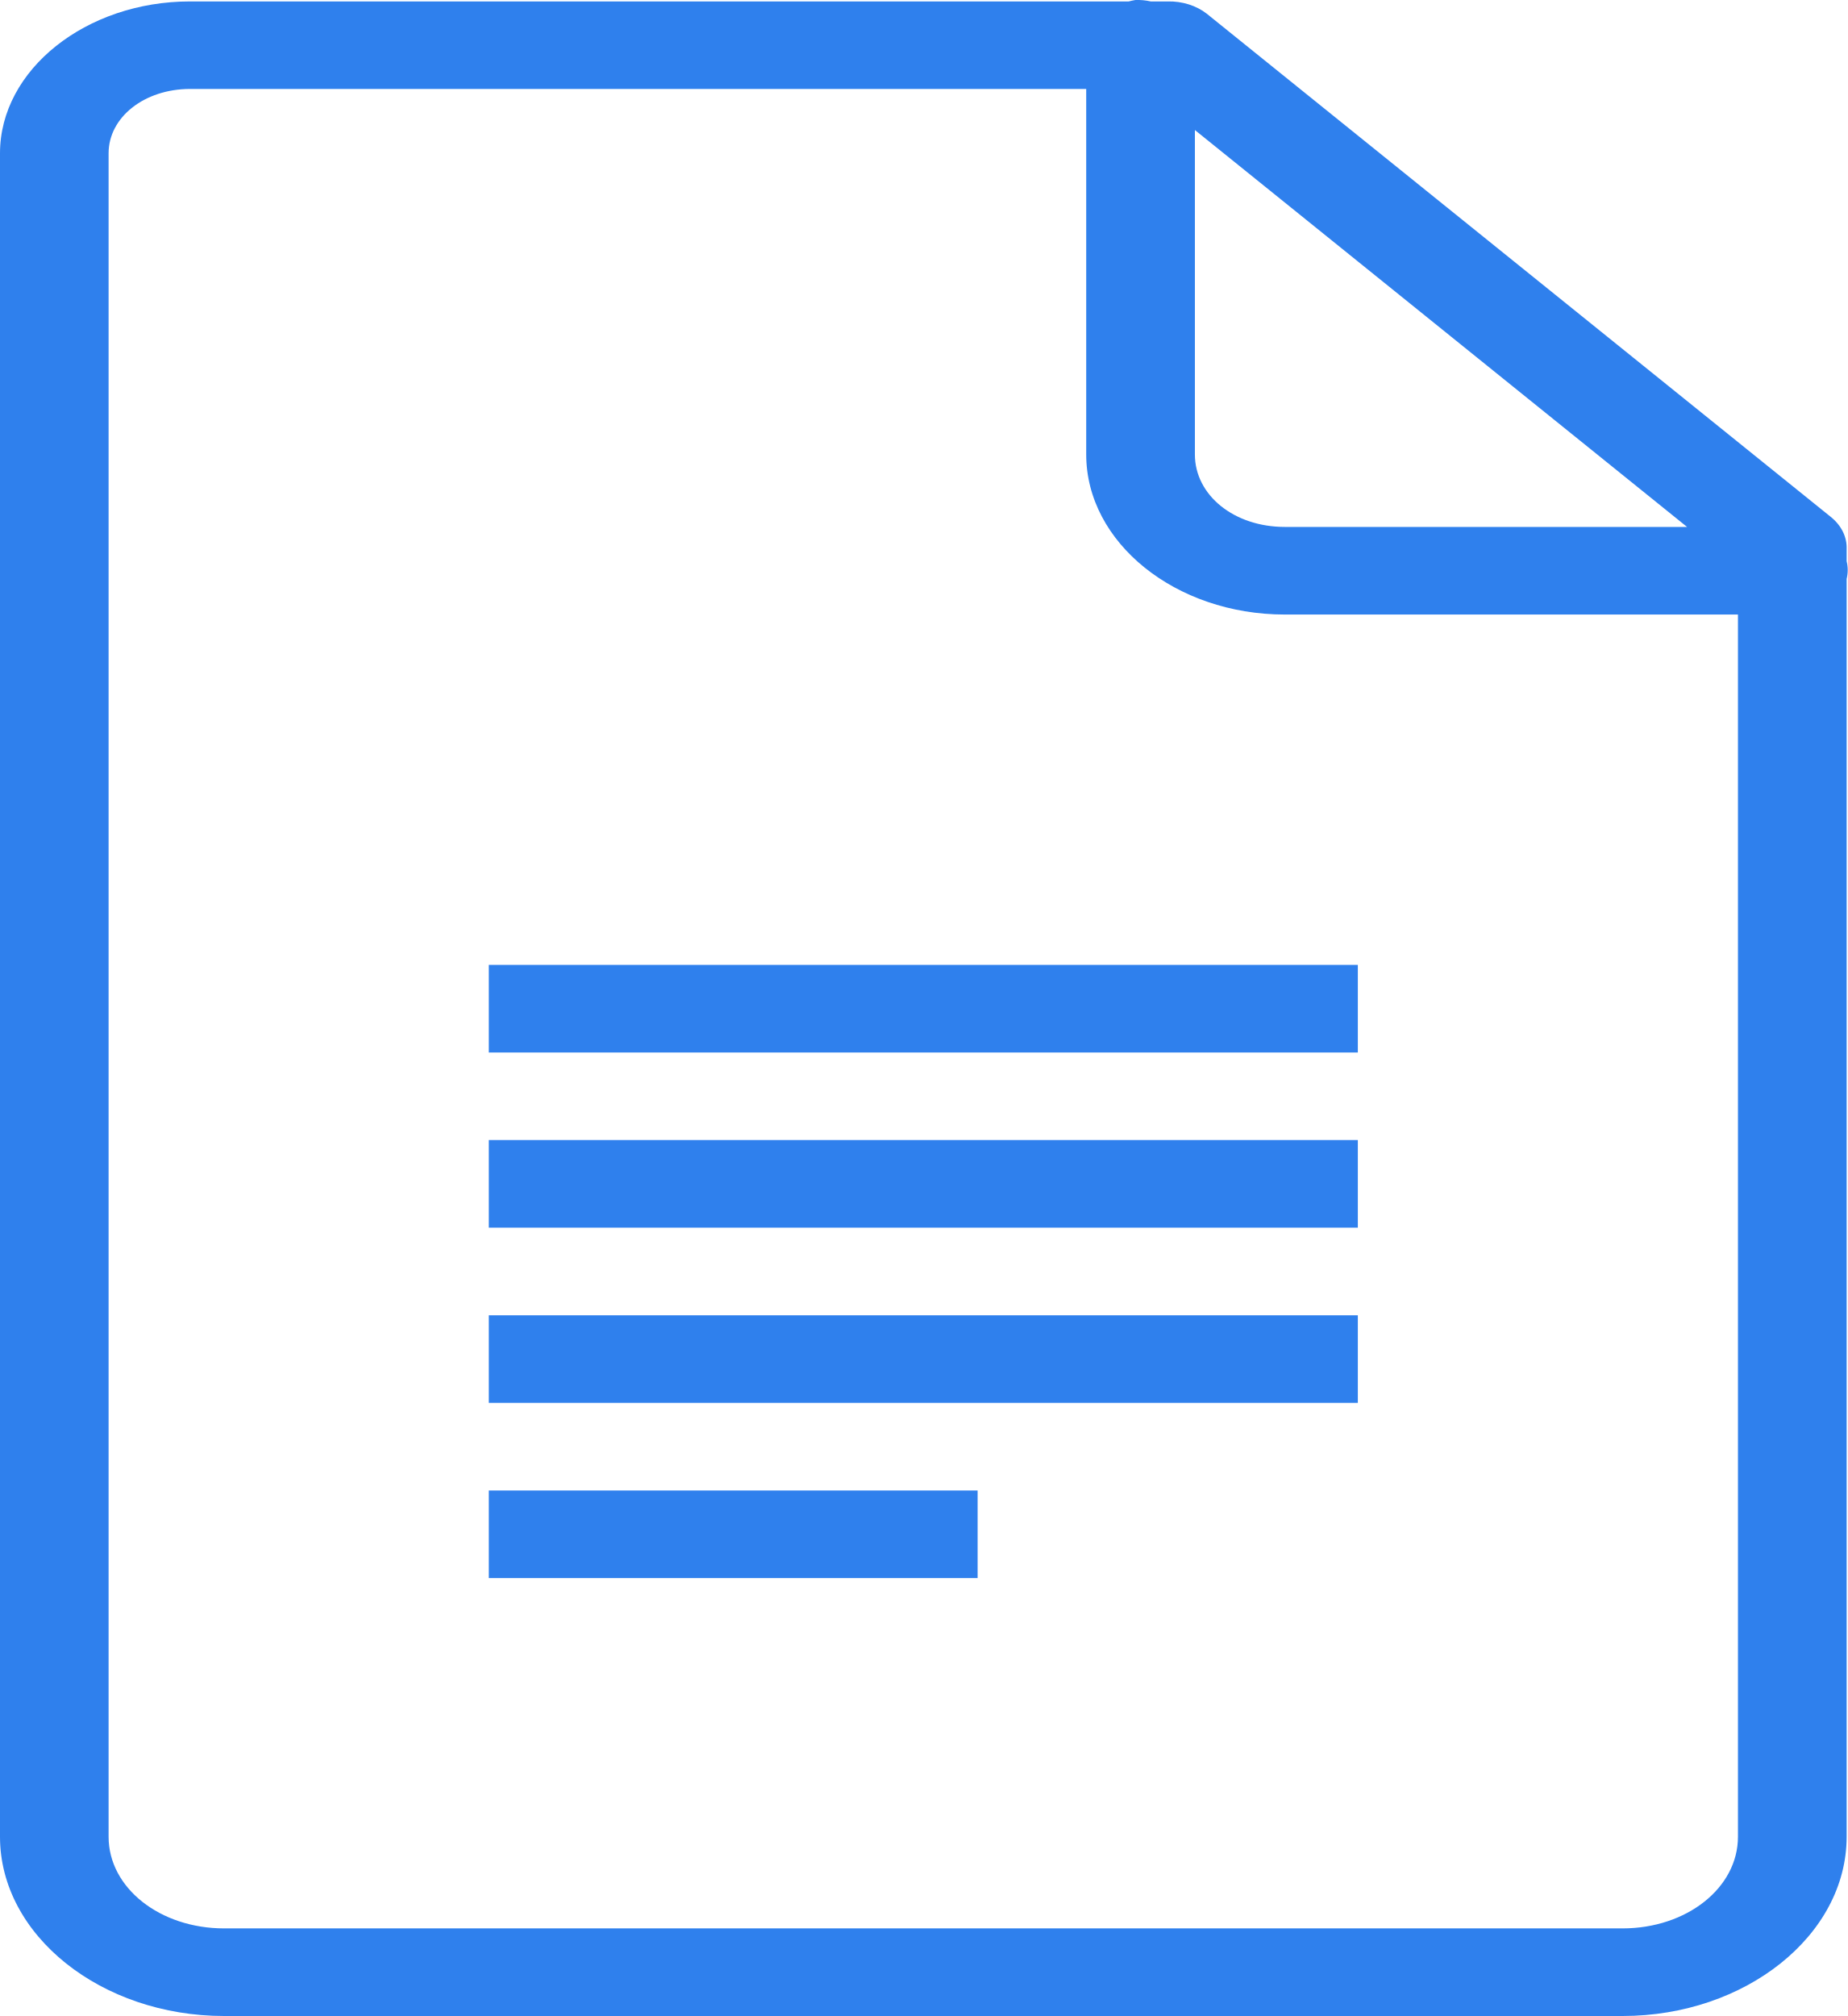
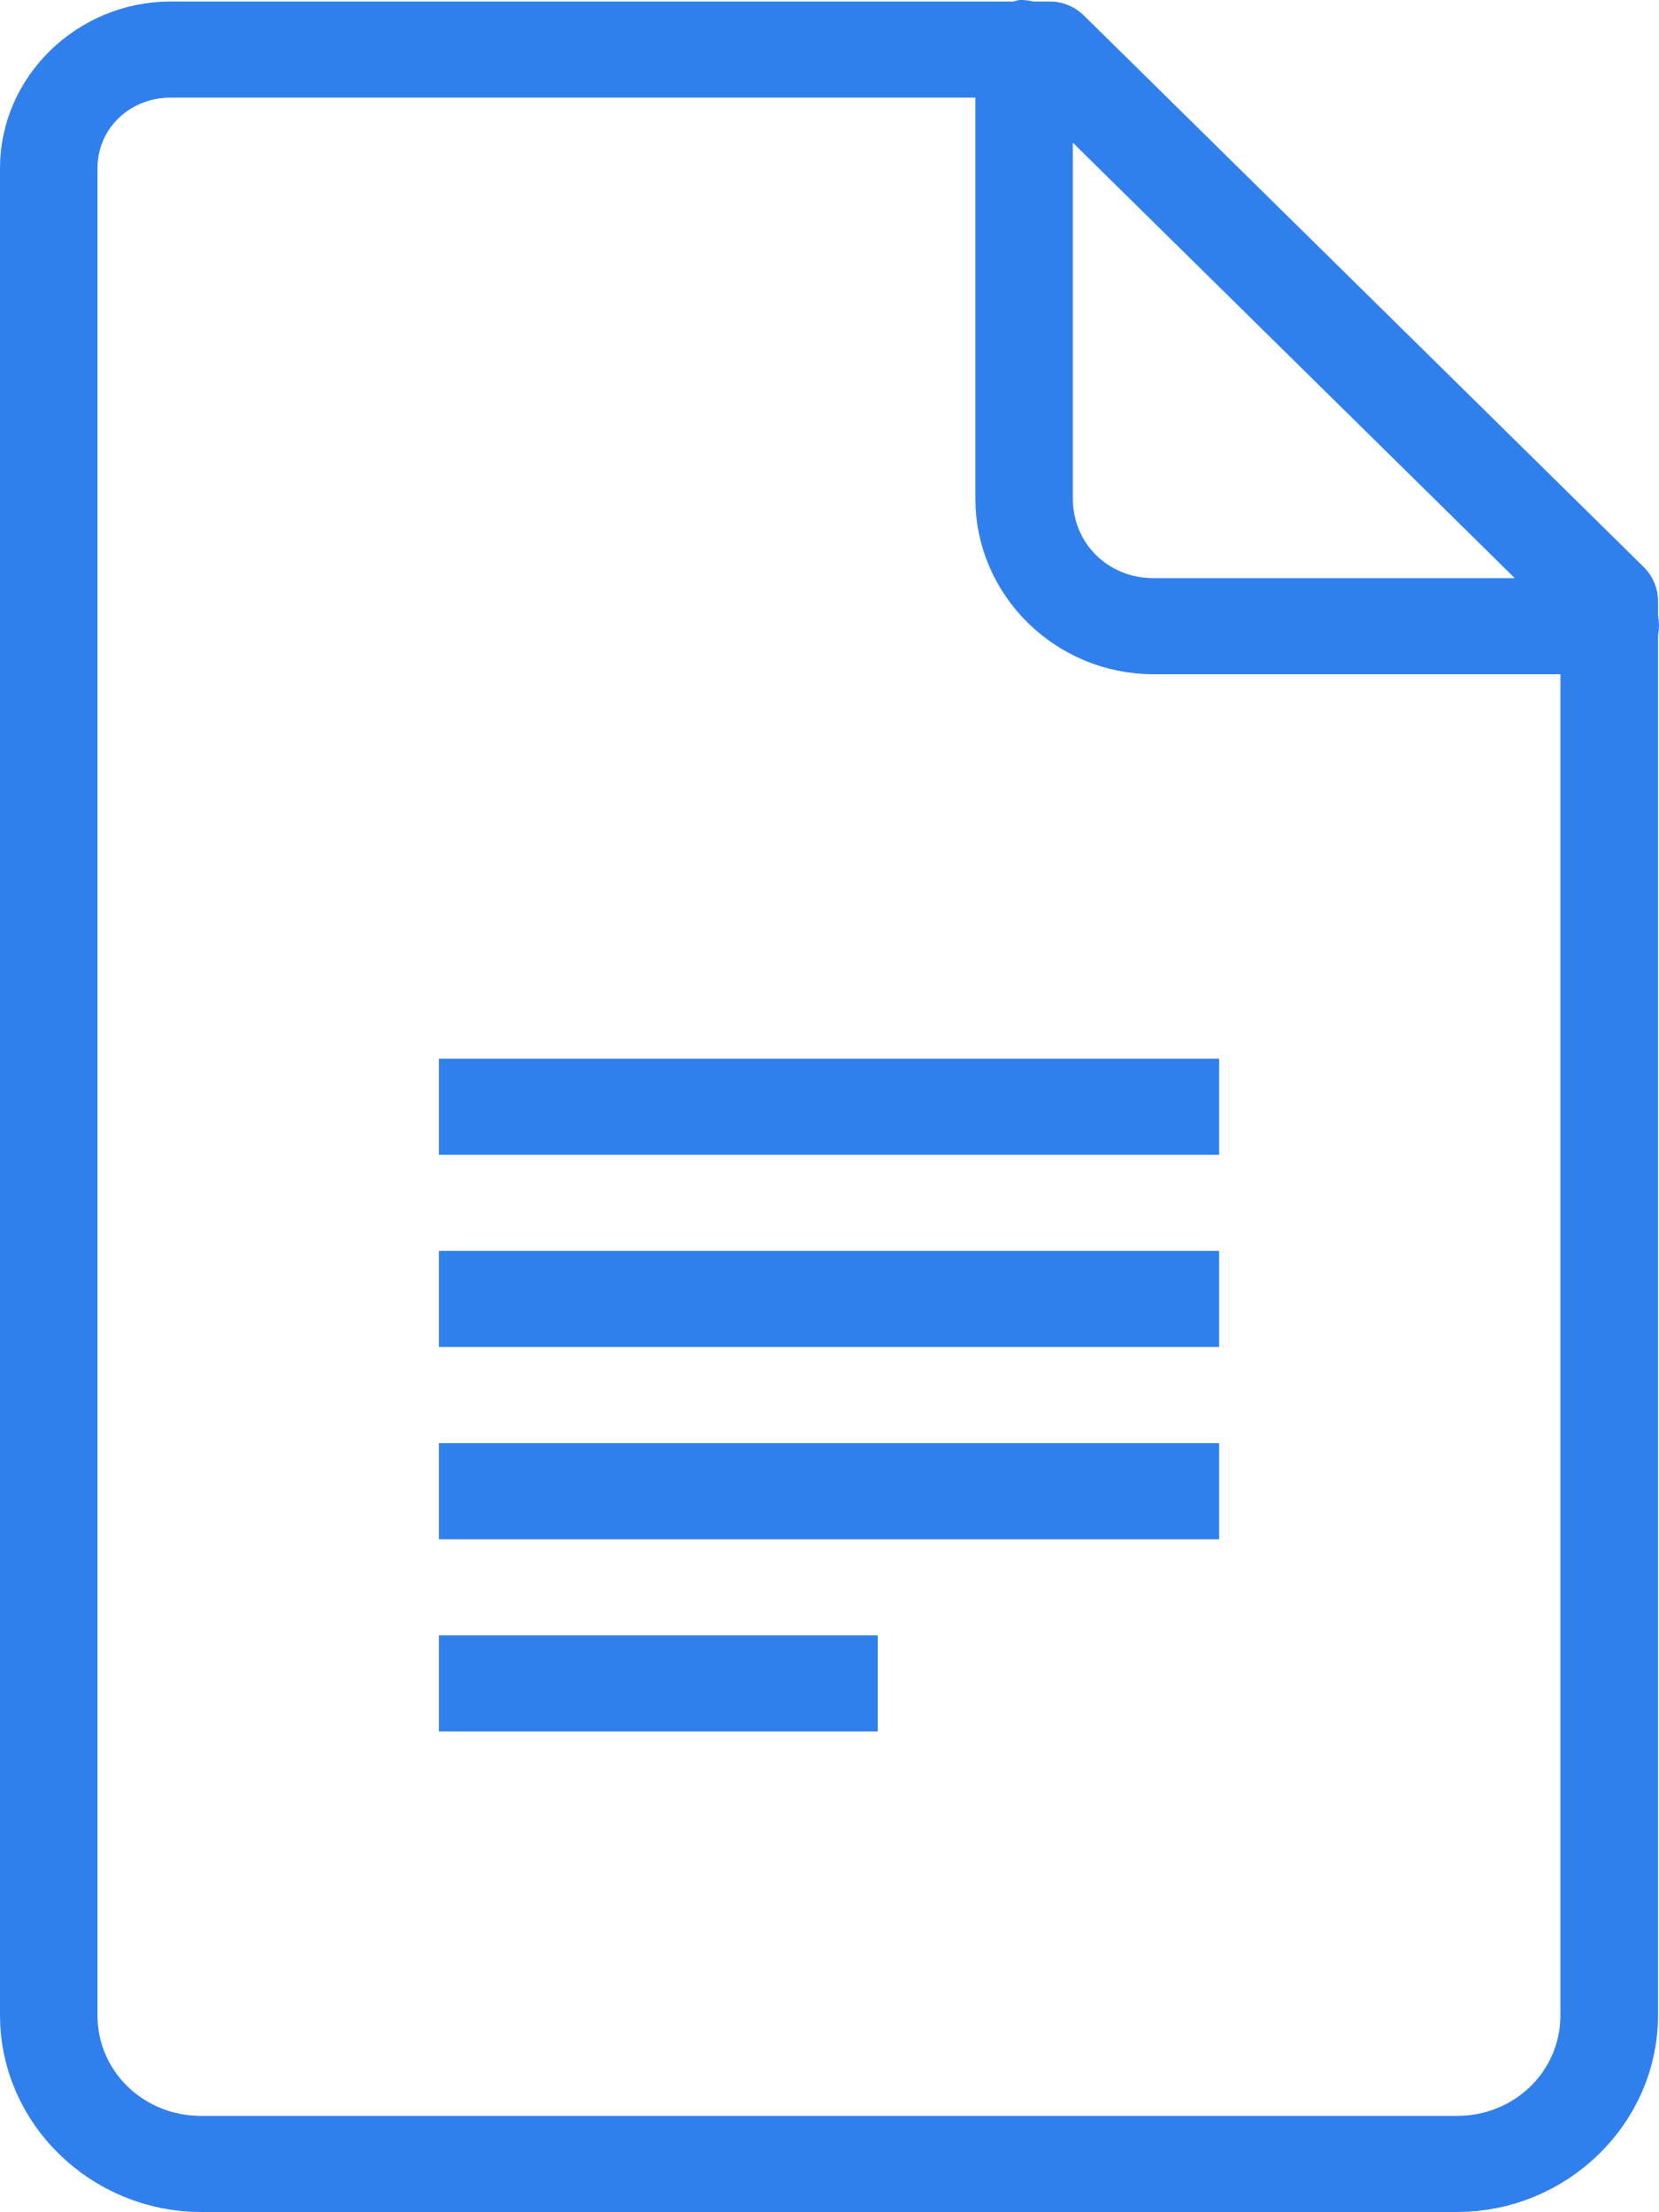
- <svg xmlns="http://www.w3.org/2000/svg" width="22" height="24" viewBox="0 0 22 24" fill="none">
-   <path d="M13.519 0C13.492 0.004 13.464 0.011 13.439 0.017H2.263C1.026 0.017 0 0.829 0 1.825V21.866C0 23.041 1.207 24 2.668 24H19.319C20.779 24 21.987 23.041 21.987 21.866V6.892C22.004 6.823 22.004 6.75 21.987 6.681V6.534C21.992 6.395 21.926 6.259 21.805 6.159L14.368 0.163C14.244 0.066 14.075 0.013 13.903 0.017H13.701C13.643 0.004 13.58 -0.002 13.519 0ZM2.263 1.059H12.933V5.41C12.933 6.459 13.997 7.316 15.298 7.316H20.693V21.866C20.693 22.475 20.082 22.957 19.319 22.957H2.668C1.905 22.957 1.293 22.475 1.293 21.866V1.825C1.293 1.395 1.72 1.059 2.263 1.059ZM14.227 1.548L20.087 6.273H15.298C14.694 6.273 14.227 5.896 14.227 5.41V1.548ZM5.82 11.487V12.53H16.167V11.487H5.82ZM5.82 13.572V14.615H16.167V13.572H5.82ZM5.82 15.658V16.701H16.167V15.658H5.82ZM5.82 17.744V18.786H11.64V17.744H5.82Z" fill="#2F80ED" />
+ <svg xmlns="http://www.w3.org/2000/svg" width="12" height="16" viewBox="0 0 12 16" fill="none">
+   <path d="M7.374 0C7.359 0.003 7.344 0.007 7.33 0.011H1.235C0.559 0.011 0 0.553 0 1.217V14.577C0 15.361 0.659 16 1.455 16H10.538C11.334 16 11.993 15.361 11.993 14.577V4.595C12.002 4.549 12.002 4.5 11.993 4.454V4.356C11.995 4.264 11.96 4.173 11.894 4.106L7.837 0.109C7.77 0.044 7.677 0.008 7.584 0.011H7.473C7.442 0.003 7.407 -0.001 7.374 0ZM1.235 0.706H7.055V3.606C7.055 4.306 7.635 4.877 8.344 4.877H11.287V14.577C11.287 14.983 10.954 15.305 10.538 15.305H1.455C1.039 15.305 0.705 14.983 0.705 14.577V1.217C0.705 0.93 0.938 0.706 1.235 0.706ZM7.76 1.032L10.957 4.182H8.344C8.015 4.182 7.76 3.931 7.76 3.606V1.032ZM3.175 7.658V8.353H8.818V7.658H3.175ZM3.175 9.048V9.743H8.818V9.048H3.175ZM3.175 10.439V11.134H8.818V10.439H3.175ZM3.175 11.829V12.524H6.349V11.829H3.175Z" fill="#2F80ED" />
</svg>
